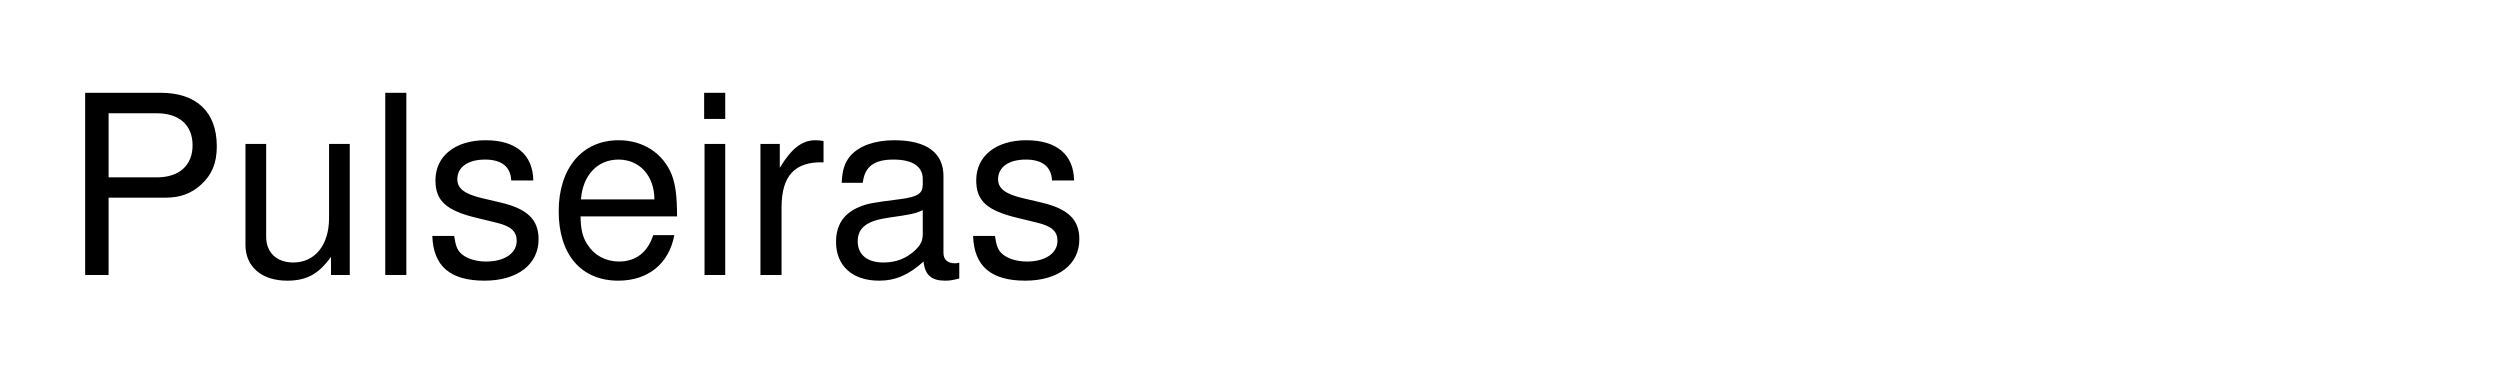
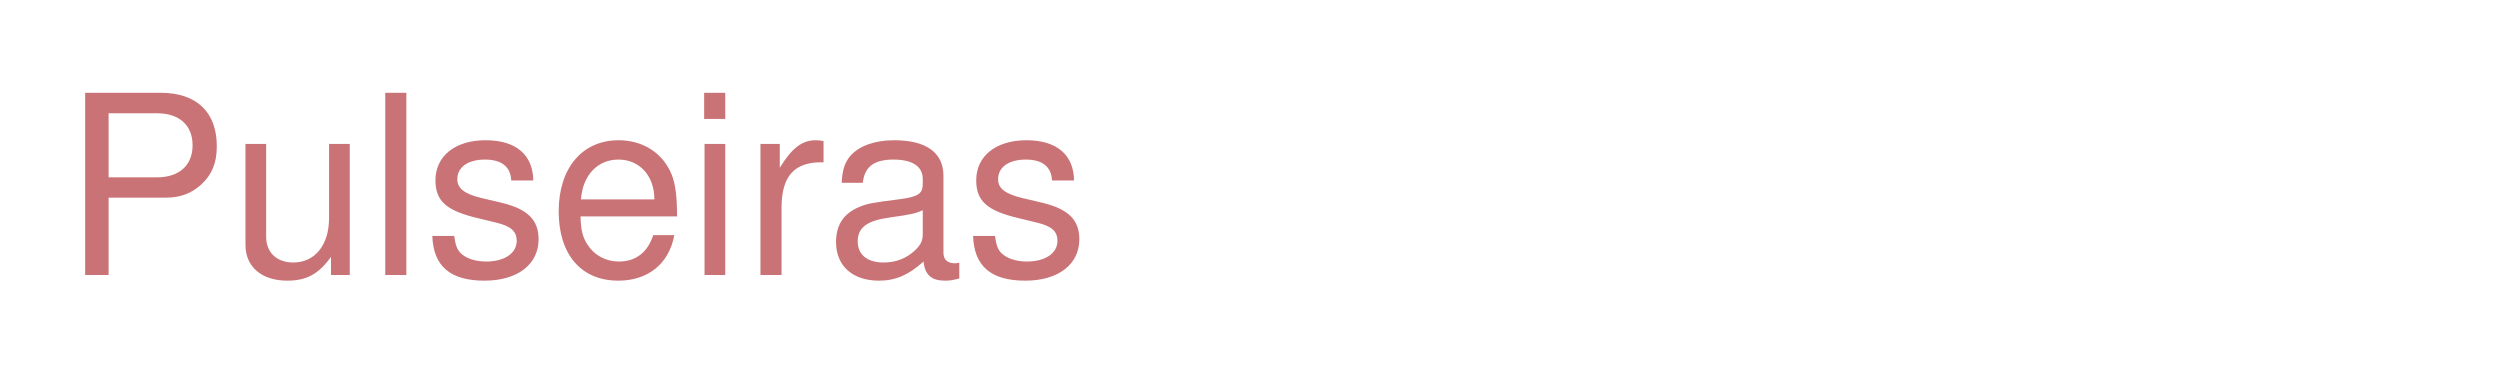
<svg xmlns="http://www.w3.org/2000/svg" version="1.1" width="200" height="30">
  <rect width="100%" height="100%" fill="transparent" />
-   <text x="5" y="22" font-family="Helvetica, sans-serif" font-size="20" text-anchor="start" fill="#000000">
+   <text x="5" y="22" font-family="Helvetica, sans-serif" font-size="20" text-anchor="start" fill="#c97376">
        Pulseiras
    </text>
</svg>
